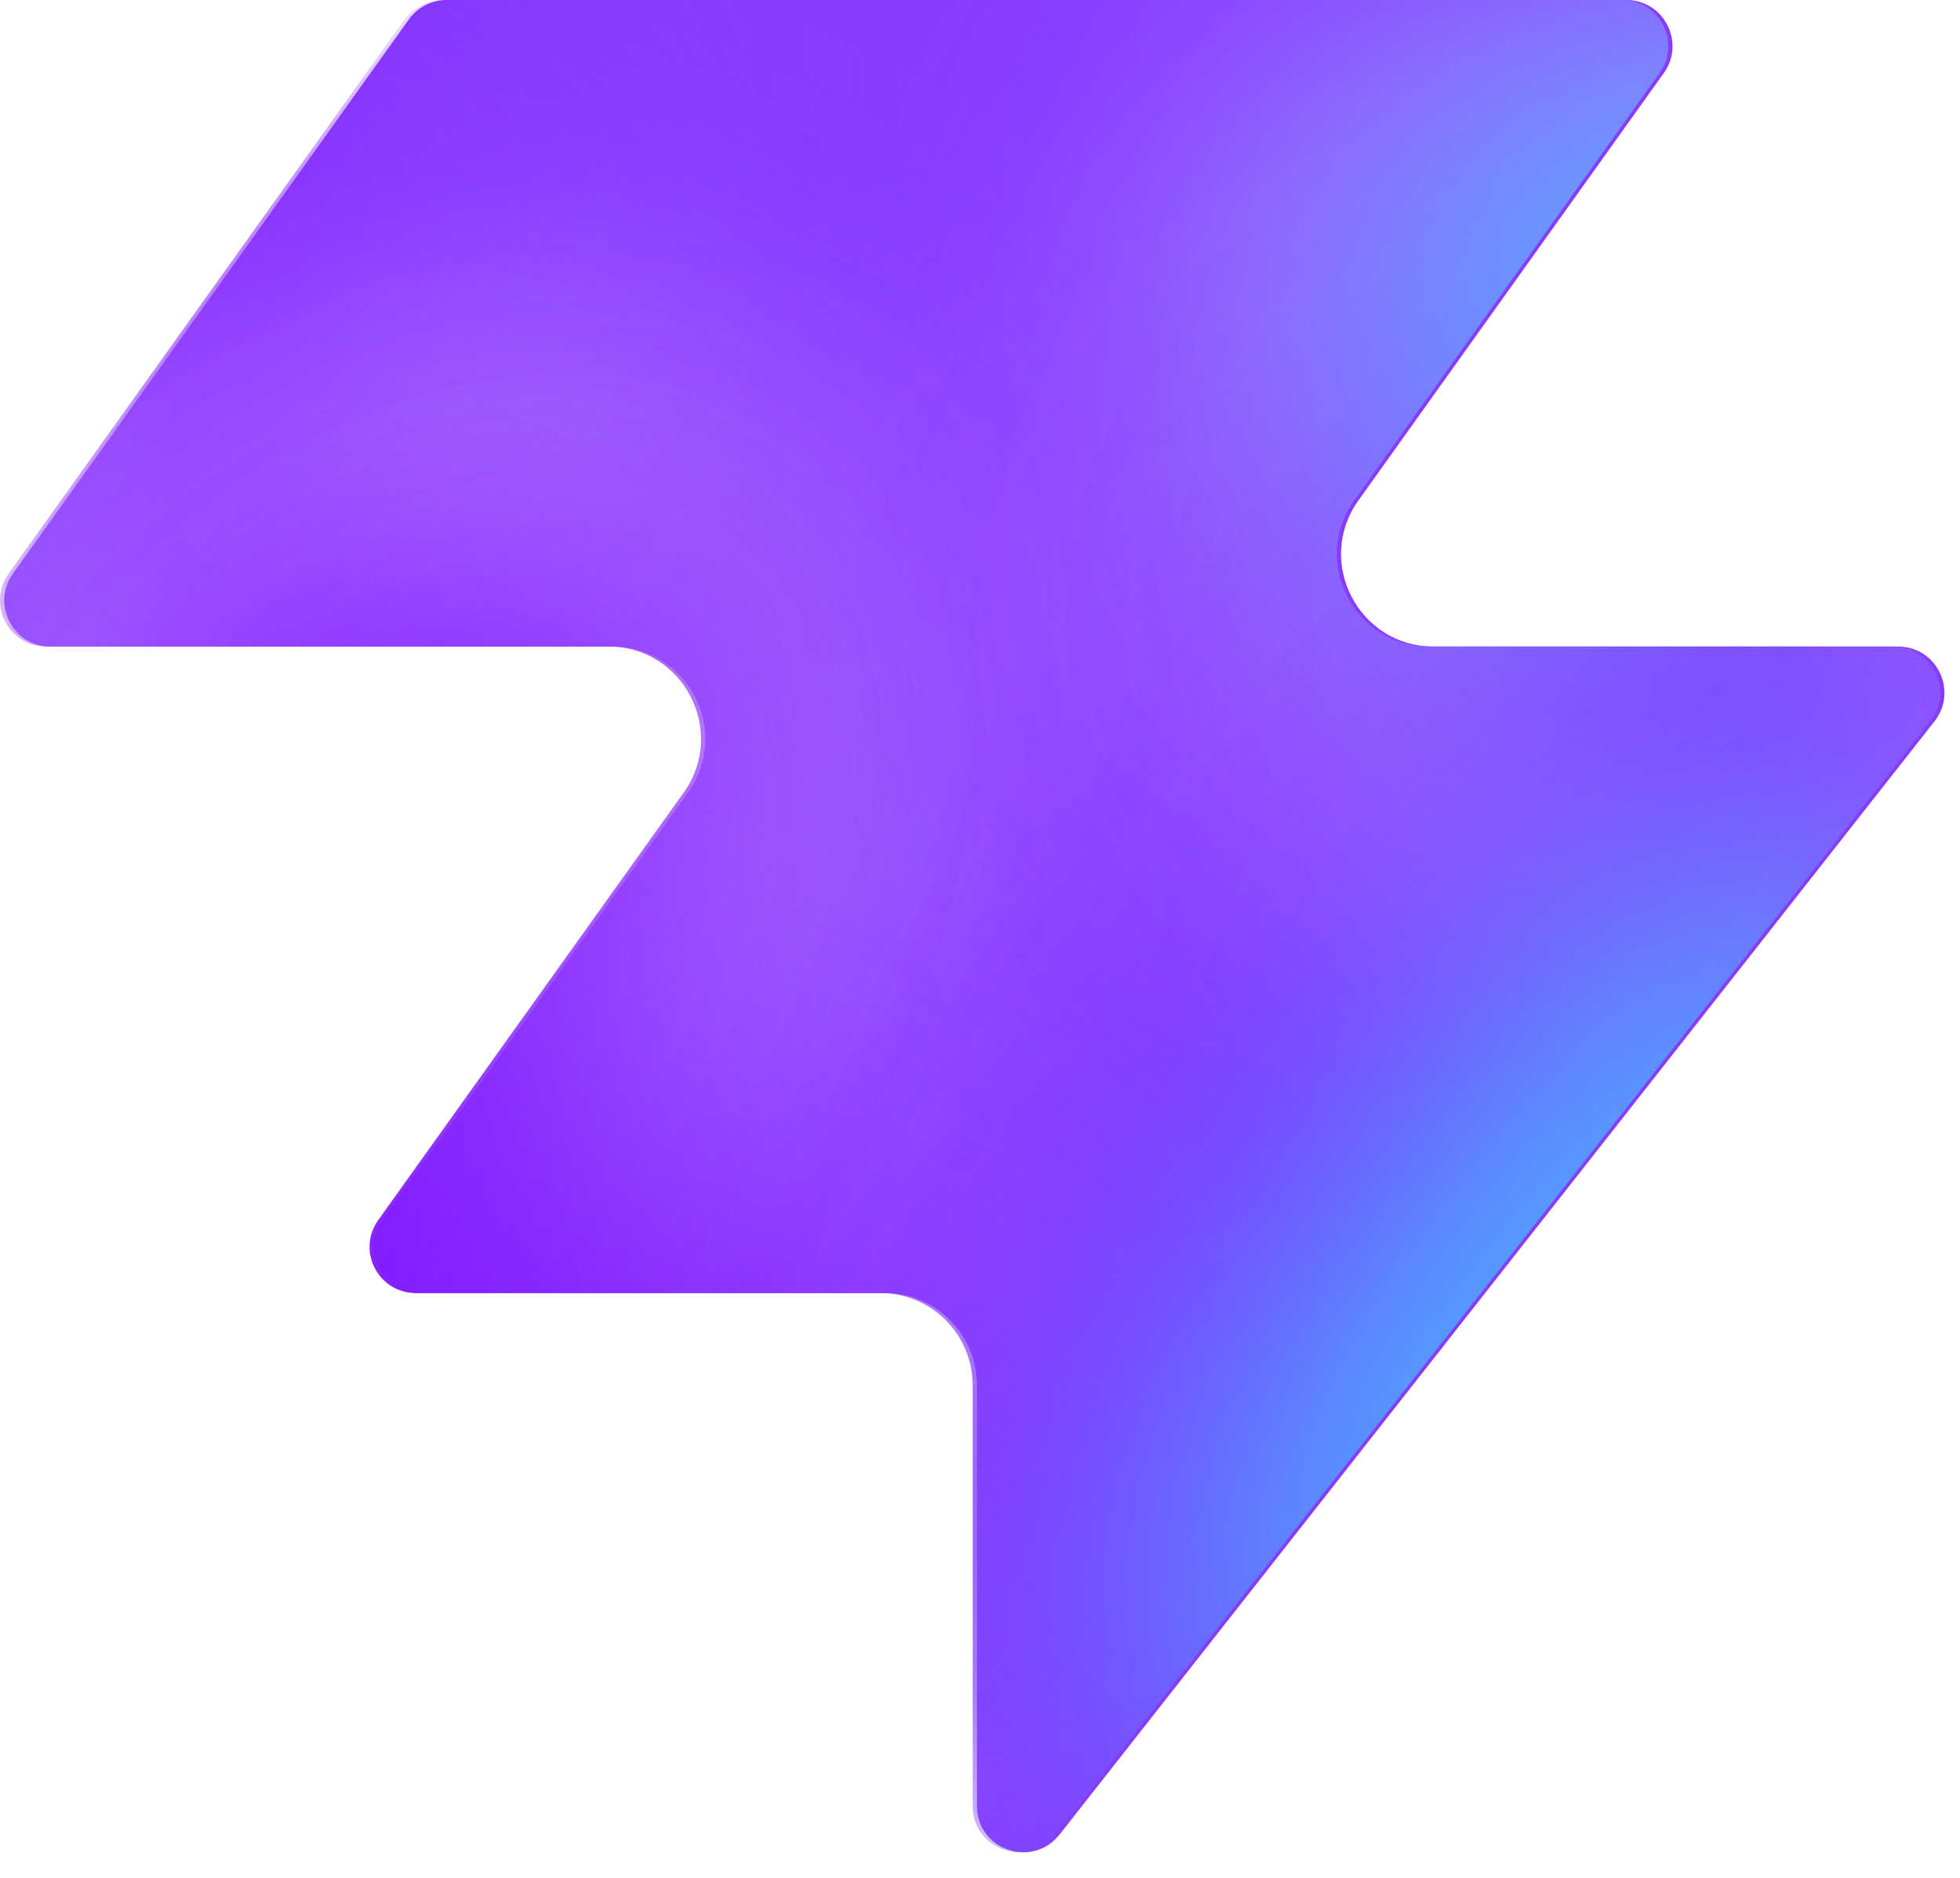
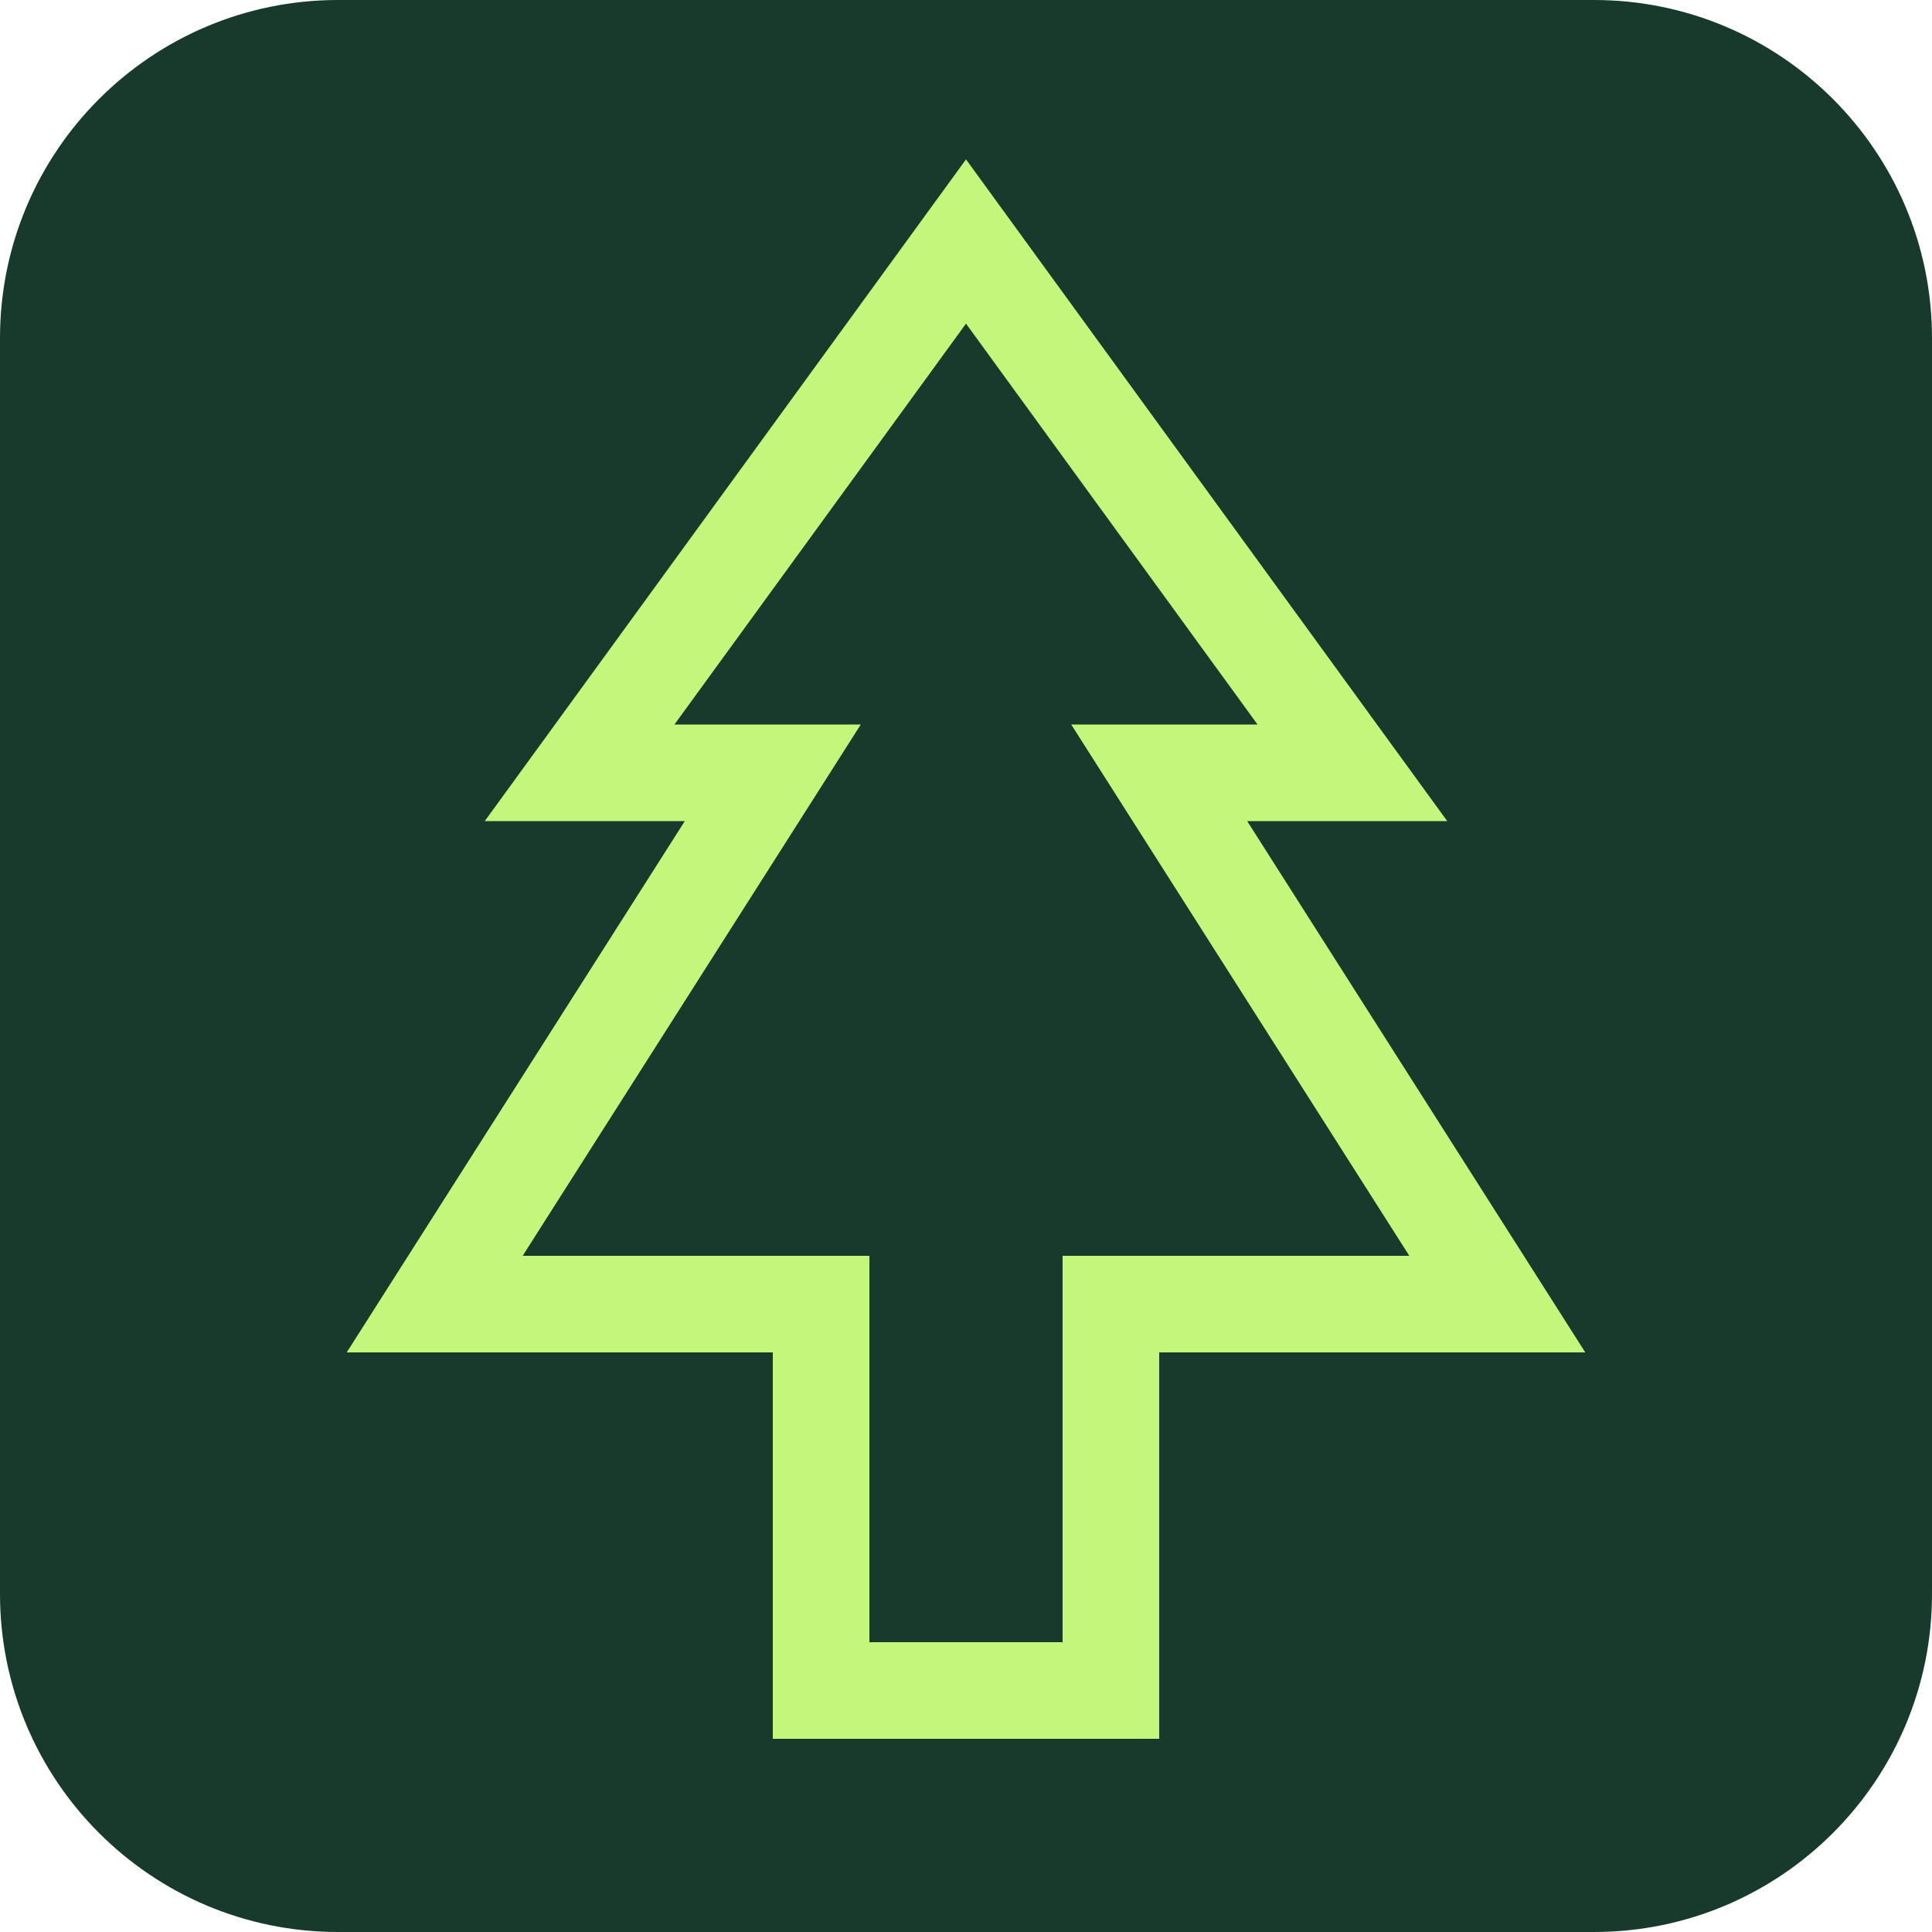
- <svg xmlns="http://www.w3.org/2000/svg" width="48" height="46" fill="none" viewBox="0 0 48 46">
-   <path fill="#863bff" d="M25.946 44.938c-.664.845-2.021.375-2.021-.698V33.937a2.26 2.26 0 0 0-2.262-2.262H10.287c-.92 0-1.456-1.04-.92-1.788l7.48-10.471c1.07-1.497 0-3.578-1.842-3.578H1.237c-.92 0-1.456-1.04-.92-1.788L10.013.474c.214-.297.556-.474.92-.474h28.894c.92 0 1.456 1.04.92 1.788l-7.48 10.471c-1.07 1.498 0 3.579 1.842 3.579h11.377c.943 0 1.473 1.088.89 1.83L25.947 44.94z" style="fill:#863bff;fill:color(display-p3 .525 .23 1);fill-opacity:1" />
-   <mask id="a" width="48" height="46" x="0" y="0" maskUnits="userSpaceOnUse" style="mask-type:alpha">
-     <path fill="#000" d="M25.842 44.938c-.664.844-2.021.375-2.021-.698V33.937a2.26 2.26 0 0 0-2.262-2.262H10.183c-.92 0-1.456-1.04-.92-1.788l7.48-10.471c1.07-1.498 0-3.579-1.842-3.579H1.133c-.92 0-1.456-1.04-.92-1.787L9.91.473c.214-.297.556-.474.92-.474h28.894c.92 0 1.456 1.04.92 1.788l-7.48 10.471c-1.07 1.498 0 3.578 1.842 3.578h11.377c.943 0 1.473 1.088.89 1.832L25.843 44.94z" style="fill:#000;fill-opacity:1" />
-   </mask>
-   <g mask="url(#a)">
-     <g filter="url(#b)">
-       <ellipse cx="5.508" cy="14.704" fill="#ede6ff" rx="5.508" ry="14.704" style="fill:#ede6ff;fill:color(display-p3 .927 .903 1);fill-opacity:1" transform="matrix(.00324 1 1 -.00324 -4.47 31.516)" />
-     </g>
-     <g filter="url(#c)">
-       <ellipse cx="10.399" cy="29.851" fill="#ede6ff" rx="10.399" ry="29.851" style="fill:#ede6ff;fill:color(display-p3 .927 .903 1);fill-opacity:1" transform="matrix(.00324 1 1 -.00324 -39.328 7.883)" />
-     </g>
-     <g filter="url(#d)">
-       <ellipse cx="5.508" cy="30.487" fill="#7e14ff" rx="5.508" ry="30.487" style="fill:#7e14ff;fill:color(display-p3 .492 .077 1);fill-opacity:1" transform="rotate(89.814 -25.913 -14.639)scale(1 -1)" />
-     </g>
-     <g filter="url(#e)">
-       <ellipse cx="5.508" cy="30.599" fill="#7e14ff" rx="5.508" ry="30.599" style="fill:#7e14ff;fill:color(display-p3 .492 .077 1);fill-opacity:1" transform="rotate(89.814 -32.644 -3.334)scale(1 -1)" />
-     </g>
-     <g filter="url(#f)">
-       <ellipse cx="5.508" cy="30.599" fill="#7e14ff" rx="5.508" ry="30.599" style="fill:#7e14ff;fill:color(display-p3 .492 .077 1);fill-opacity:1" transform="matrix(.00324 1 1 -.00324 -34.34 30.47)" />
-     </g>
-     <g filter="url(#g)">
-       <ellipse cx="14.072" cy="22.078" fill="#ede6ff" rx="14.072" ry="22.078" style="fill:#ede6ff;fill:color(display-p3 .927 .903 1);fill-opacity:1" transform="rotate(93.35 24.506 48.493)scale(-1 1)" />
-     </g>
-     <g filter="url(#h)">
-       <ellipse cx="3.47" cy="21.501" fill="#7e14ff" rx="3.47" ry="21.501" style="fill:#7e14ff;fill:color(display-p3 .492 .077 1);fill-opacity:1" transform="rotate(89.009 28.708 47.59)scale(-1 1)" />
-     </g>
-     <g filter="url(#i)">
-       <ellipse cx="3.47" cy="21.501" fill="#7e14ff" rx="3.47" ry="21.501" style="fill:#7e14ff;fill:color(display-p3 .492 .077 1);fill-opacity:1" transform="rotate(89.009 28.708 47.59)scale(-1 1)" />
-     </g>
-     <g filter="url(#j)">
-       <ellipse cx=".387" cy="8.972" fill="#7e14ff" rx="4.407" ry="29.108" style="fill:#7e14ff;fill:color(display-p3 .492 .077 1);fill-opacity:1" transform="rotate(39.51 .387 8.972)" />
-     </g>
-     <g filter="url(#k)">
-       <ellipse cx="47.523" cy="-6.092" fill="#7e14ff" rx="4.407" ry="29.108" style="fill:#7e14ff;fill:color(display-p3 .492 .077 1);fill-opacity:1" transform="rotate(37.892 47.523 -6.092)" />
-     </g>
-     <g filter="url(#l)">
-       <ellipse cx="41.412" cy="6.333" fill="#47bfff" rx="5.971" ry="9.665" style="fill:#47bfff;fill:color(display-p3 .28 .748 1);fill-opacity:1" transform="rotate(37.892 41.412 6.333)" />
-     </g>
-     <g filter="url(#m)">
-       <ellipse cx="-1.879" cy="38.332" fill="#7e14ff" rx="4.407" ry="29.108" style="fill:#7e14ff;fill:color(display-p3 .492 .077 1);fill-opacity:1" transform="rotate(37.892 -1.88 38.332)" />
-     </g>
-     <g filter="url(#n)">
-       <ellipse cx="-1.879" cy="38.332" fill="#7e14ff" rx="4.407" ry="29.108" style="fill:#7e14ff;fill:color(display-p3 .492 .077 1);fill-opacity:1" transform="rotate(37.892 -1.88 38.332)" />
-     </g>
-     <g filter="url(#o)">
-       <ellipse cx="35.651" cy="29.907" fill="#7e14ff" rx="4.407" ry="29.108" style="fill:#7e14ff;fill:color(display-p3 .492 .077 1);fill-opacity:1" transform="rotate(37.892 35.651 29.907)" />
-     </g>
-     <g filter="url(#p)">
-       <ellipse cx="38.418" cy="32.4" fill="#47bfff" rx="5.971" ry="15.297" style="fill:#47bfff;fill:color(display-p3 .28 .748 1);fill-opacity:1" transform="rotate(37.892 38.418 32.4)" />
-     </g>
-   </g>
-   <defs>
-     <filter id="b" width="60.045" height="41.654" x="-19.77" y="16.149" color-interpolation-filters="sRGB" filterUnits="userSpaceOnUse">
-       <feFlood flood-opacity="0" result="BackgroundImageFix" />
-       <feBlend in="SourceGraphic" in2="BackgroundImageFix" result="shape" />
-       <feGaussianBlur result="effect1_foregroundBlur_2002_17158" stdDeviation="7.659" />
-     </filter>
-     <filter id="c" width="90.34" height="51.437" x="-54.613" y="-7.533" color-interpolation-filters="sRGB" filterUnits="userSpaceOnUse">
-       <feFlood flood-opacity="0" result="BackgroundImageFix" />
-       <feBlend in="SourceGraphic" in2="BackgroundImageFix" result="shape" />
-       <feGaussianBlur result="effect1_foregroundBlur_2002_17158" stdDeviation="7.659" />
-     </filter>
-     <filter id="d" width="79.355" height="29.4" x="-49.64" y="2.03" color-interpolation-filters="sRGB" filterUnits="userSpaceOnUse">
-       <feFlood flood-opacity="0" result="BackgroundImageFix" />
-       <feBlend in="SourceGraphic" in2="BackgroundImageFix" result="shape" />
-       <feGaussianBlur result="effect1_foregroundBlur_2002_17158" stdDeviation="4.596" />
-     </filter>
-     <filter id="e" width="79.579" height="29.4" x="-45.045" y="20.029" color-interpolation-filters="sRGB" filterUnits="userSpaceOnUse">
-       <feFlood flood-opacity="0" result="BackgroundImageFix" />
-       <feBlend in="SourceGraphic" in2="BackgroundImageFix" result="shape" />
-       <feGaussianBlur result="effect1_foregroundBlur_2002_17158" stdDeviation="4.596" />
-     </filter>
-     <filter id="f" width="79.579" height="29.4" x="-43.513" y="21.178" color-interpolation-filters="sRGB" filterUnits="userSpaceOnUse">
-       <feFlood flood-opacity="0" result="BackgroundImageFix" />
-       <feBlend in="SourceGraphic" in2="BackgroundImageFix" result="shape" />
-       <feGaussianBlur result="effect1_foregroundBlur_2002_17158" stdDeviation="4.596" />
-     </filter>
-     <filter id="g" width="74.749" height="58.852" x="15.756" y="-17.901" color-interpolation-filters="sRGB" filterUnits="userSpaceOnUse">
-       <feFlood flood-opacity="0" result="BackgroundImageFix" />
-       <feBlend in="SourceGraphic" in2="BackgroundImageFix" result="shape" />
-       <feGaussianBlur result="effect1_foregroundBlur_2002_17158" stdDeviation="7.659" />
-     </filter>
-     <filter id="h" width="61.377" height="25.362" x="23.548" y="2.284" color-interpolation-filters="sRGB" filterUnits="userSpaceOnUse">
-       <feFlood flood-opacity="0" result="BackgroundImageFix" />
-       <feBlend in="SourceGraphic" in2="BackgroundImageFix" result="shape" />
-       <feGaussianBlur result="effect1_foregroundBlur_2002_17158" stdDeviation="4.596" />
-     </filter>
-     <filter id="i" width="61.377" height="25.362" x="23.548" y="2.284" color-interpolation-filters="sRGB" filterUnits="userSpaceOnUse">
-       <feFlood flood-opacity="0" result="BackgroundImageFix" />
-       <feBlend in="SourceGraphic" in2="BackgroundImageFix" result="shape" />
-       <feGaussianBlur result="effect1_foregroundBlur_2002_17158" stdDeviation="4.596" />
-     </filter>
-     <filter id="j" width="56.045" height="63.649" x="-27.636" y="-22.853" color-interpolation-filters="sRGB" filterUnits="userSpaceOnUse">
-       <feFlood flood-opacity="0" result="BackgroundImageFix" />
-       <feBlend in="SourceGraphic" in2="BackgroundImageFix" result="shape" />
-       <feGaussianBlur result="effect1_foregroundBlur_2002_17158" stdDeviation="4.596" />
-     </filter>
-     <filter id="k" width="54.814" height="64.646" x="20.116" y="-38.415" color-interpolation-filters="sRGB" filterUnits="userSpaceOnUse">
-       <feFlood flood-opacity="0" result="BackgroundImageFix" />
-       <feBlend in="SourceGraphic" in2="BackgroundImageFix" result="shape" />
-       <feGaussianBlur result="effect1_foregroundBlur_2002_17158" stdDeviation="4.596" />
-     </filter>
-     <filter id="l" width="33.541" height="35.313" x="24.641" y="-11.323" color-interpolation-filters="sRGB" filterUnits="userSpaceOnUse">
-       <feFlood flood-opacity="0" result="BackgroundImageFix" />
-       <feBlend in="SourceGraphic" in2="BackgroundImageFix" result="shape" />
-       <feGaussianBlur result="effect1_foregroundBlur_2002_17158" stdDeviation="4.596" />
-     </filter>
-     <filter id="m" width="54.814" height="64.646" x="-29.286" y="6.009" color-interpolation-filters="sRGB" filterUnits="userSpaceOnUse">
-       <feFlood flood-opacity="0" result="BackgroundImageFix" />
-       <feBlend in="SourceGraphic" in2="BackgroundImageFix" result="shape" />
-       <feGaussianBlur result="effect1_foregroundBlur_2002_17158" stdDeviation="4.596" />
-     </filter>
-     <filter id="n" width="54.814" height="64.646" x="-29.286" y="6.009" color-interpolation-filters="sRGB" filterUnits="userSpaceOnUse">
-       <feFlood flood-opacity="0" result="BackgroundImageFix" />
-       <feBlend in="SourceGraphic" in2="BackgroundImageFix" result="shape" />
-       <feGaussianBlur result="effect1_foregroundBlur_2002_17158" stdDeviation="4.596" />
-     </filter>
-     <filter id="o" width="54.814" height="64.646" x="8.244" y="-2.416" color-interpolation-filters="sRGB" filterUnits="userSpaceOnUse">
-       <feFlood flood-opacity="0" result="BackgroundImageFix" />
-       <feBlend in="SourceGraphic" in2="BackgroundImageFix" result="shape" />
-       <feGaussianBlur result="effect1_foregroundBlur_2002_17158" stdDeviation="4.596" />
-     </filter>
-     <filter id="p" width="39.409" height="43.623" x="18.713" y="10.588" color-interpolation-filters="sRGB" filterUnits="userSpaceOnUse">
-       <feFlood flood-opacity="0" result="BackgroundImageFix" />
-       <feBlend in="SourceGraphic" in2="BackgroundImageFix" result="shape" />
-       <feGaussianBlur result="effect1_foregroundBlur_2002_17158" stdDeviation="4.596" />
-     </filter>
-   </defs>
+ <svg xmlns="http://www.w3.org/2000/svg" viewBox="0 0 40 40">
+   <rect width="40" height="40" rx="7" fill="#173a2c" />
+   <path d="m20 5-8 11h4L9 27h8v8h6v-8h8l-7-11h4Z" fill="none" stroke="#c5f67c" stroke-width="2" />
</svg>
